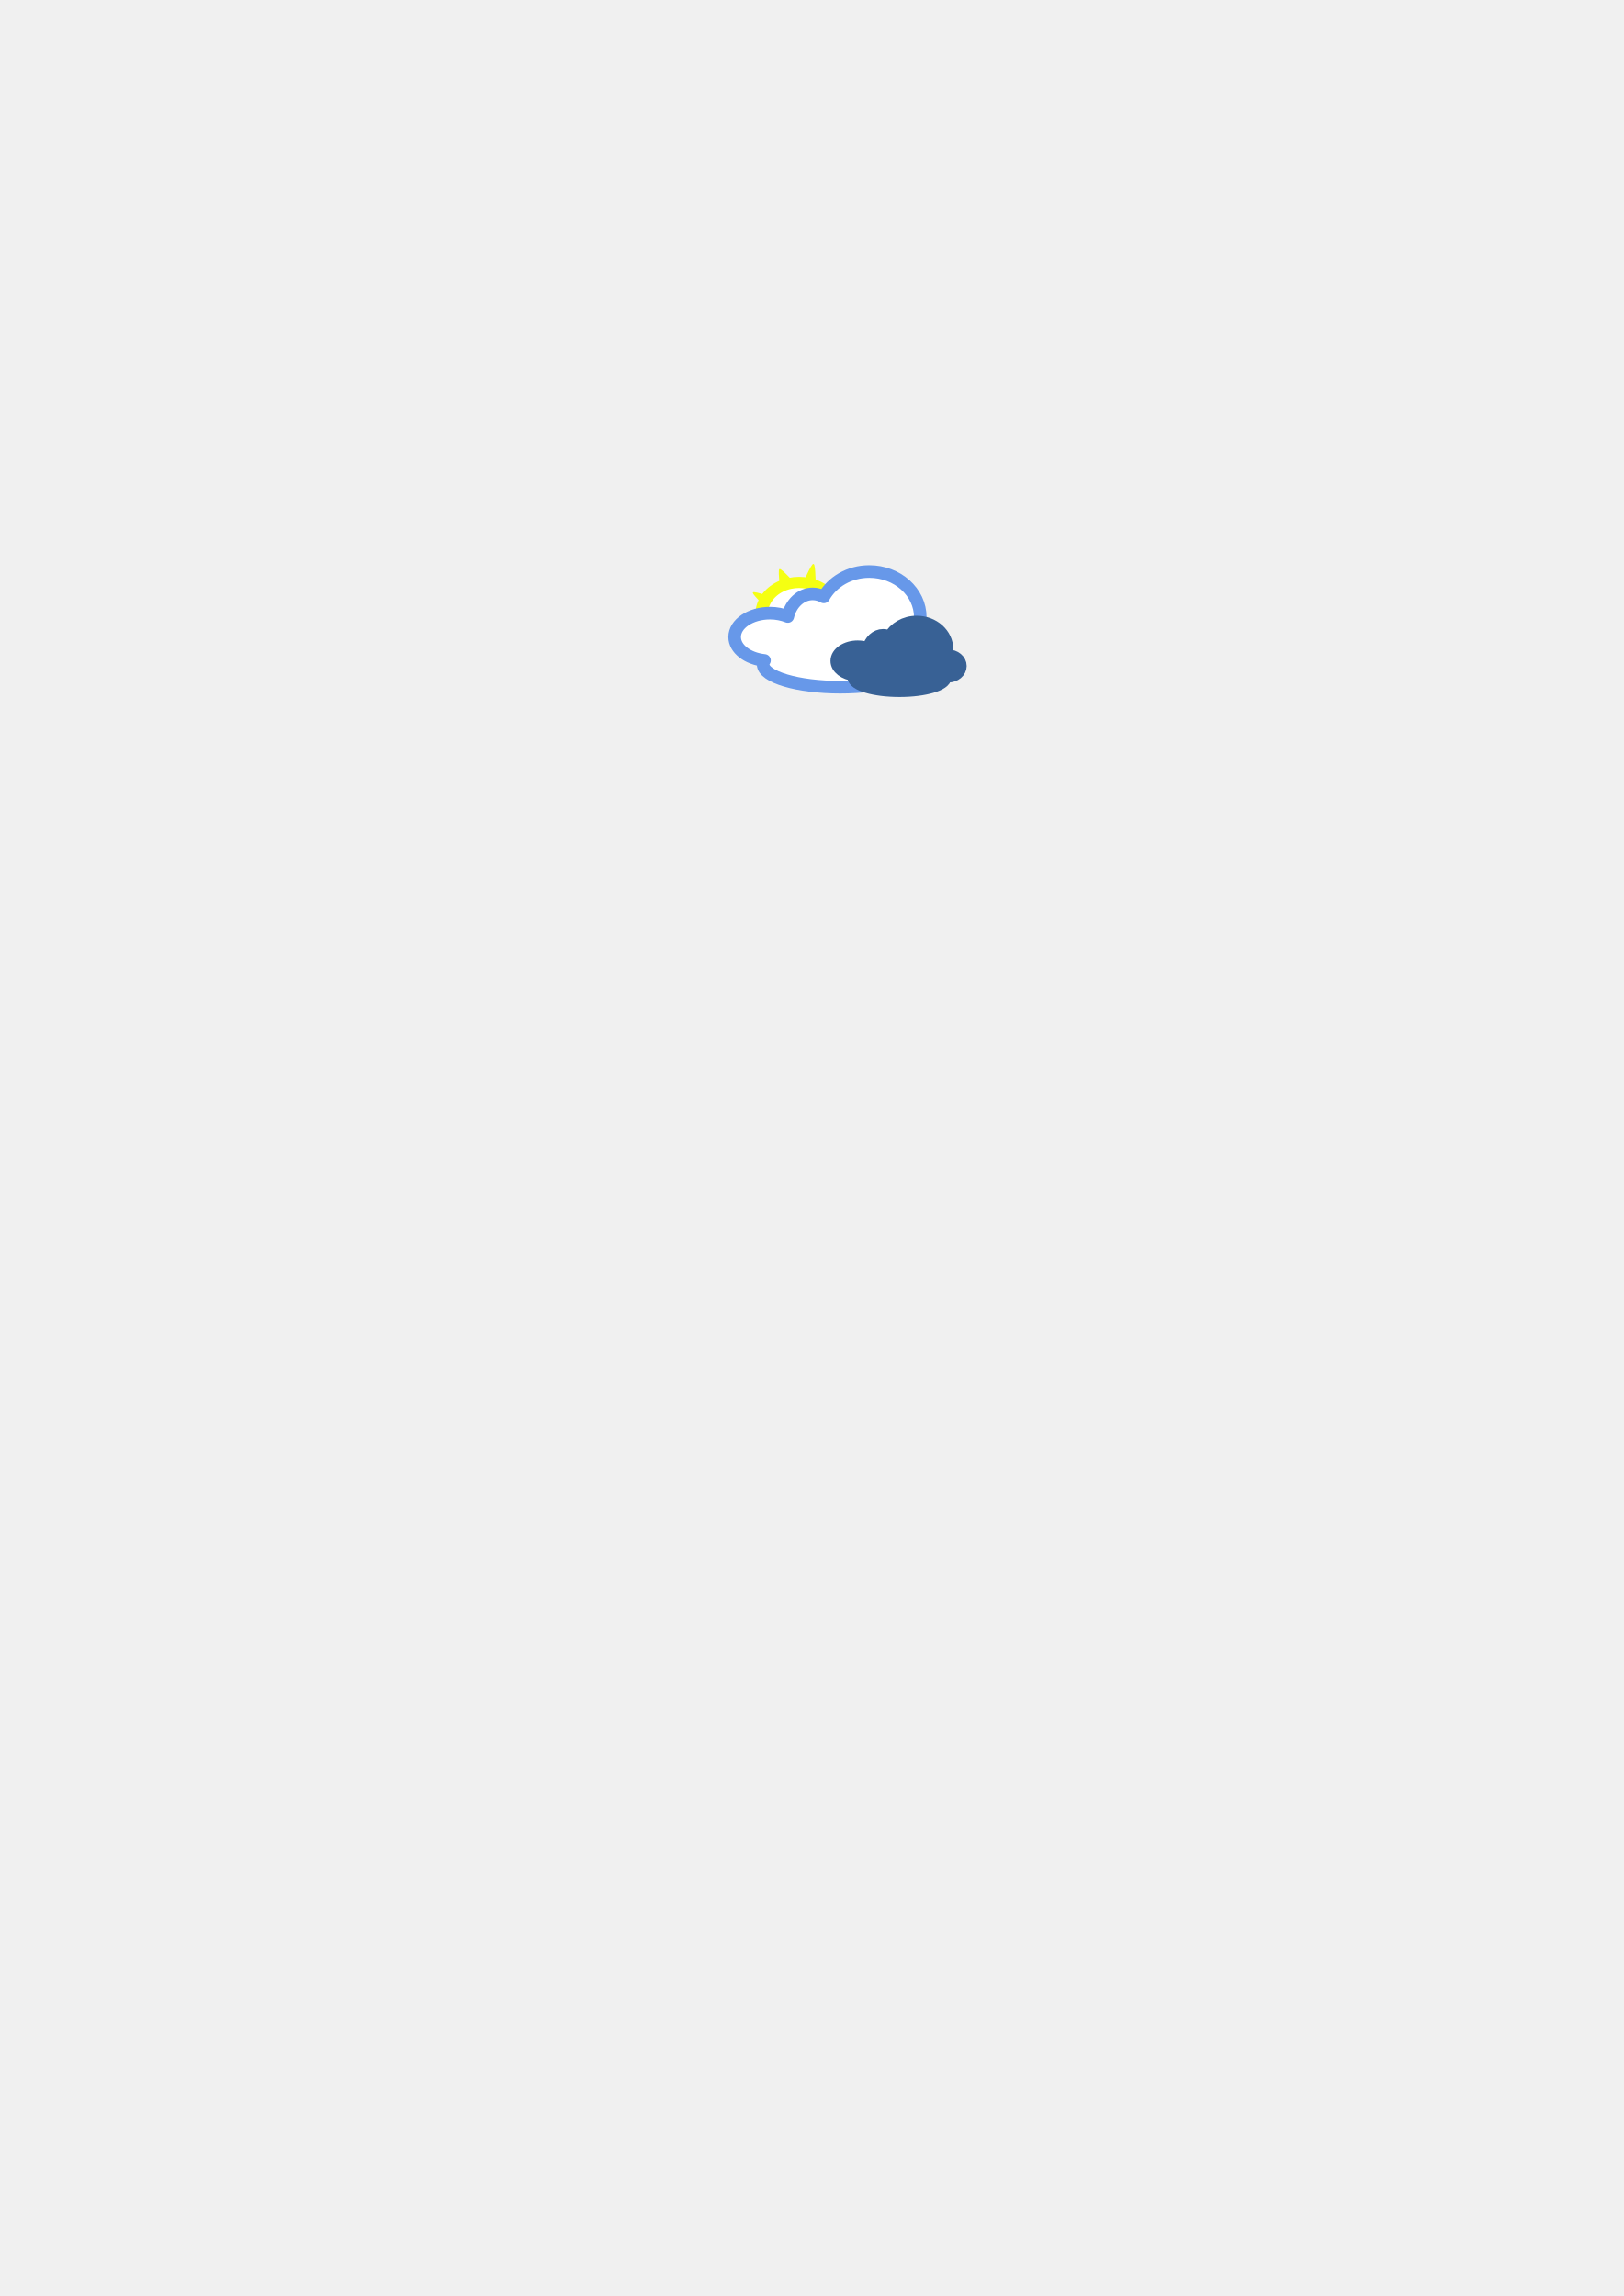
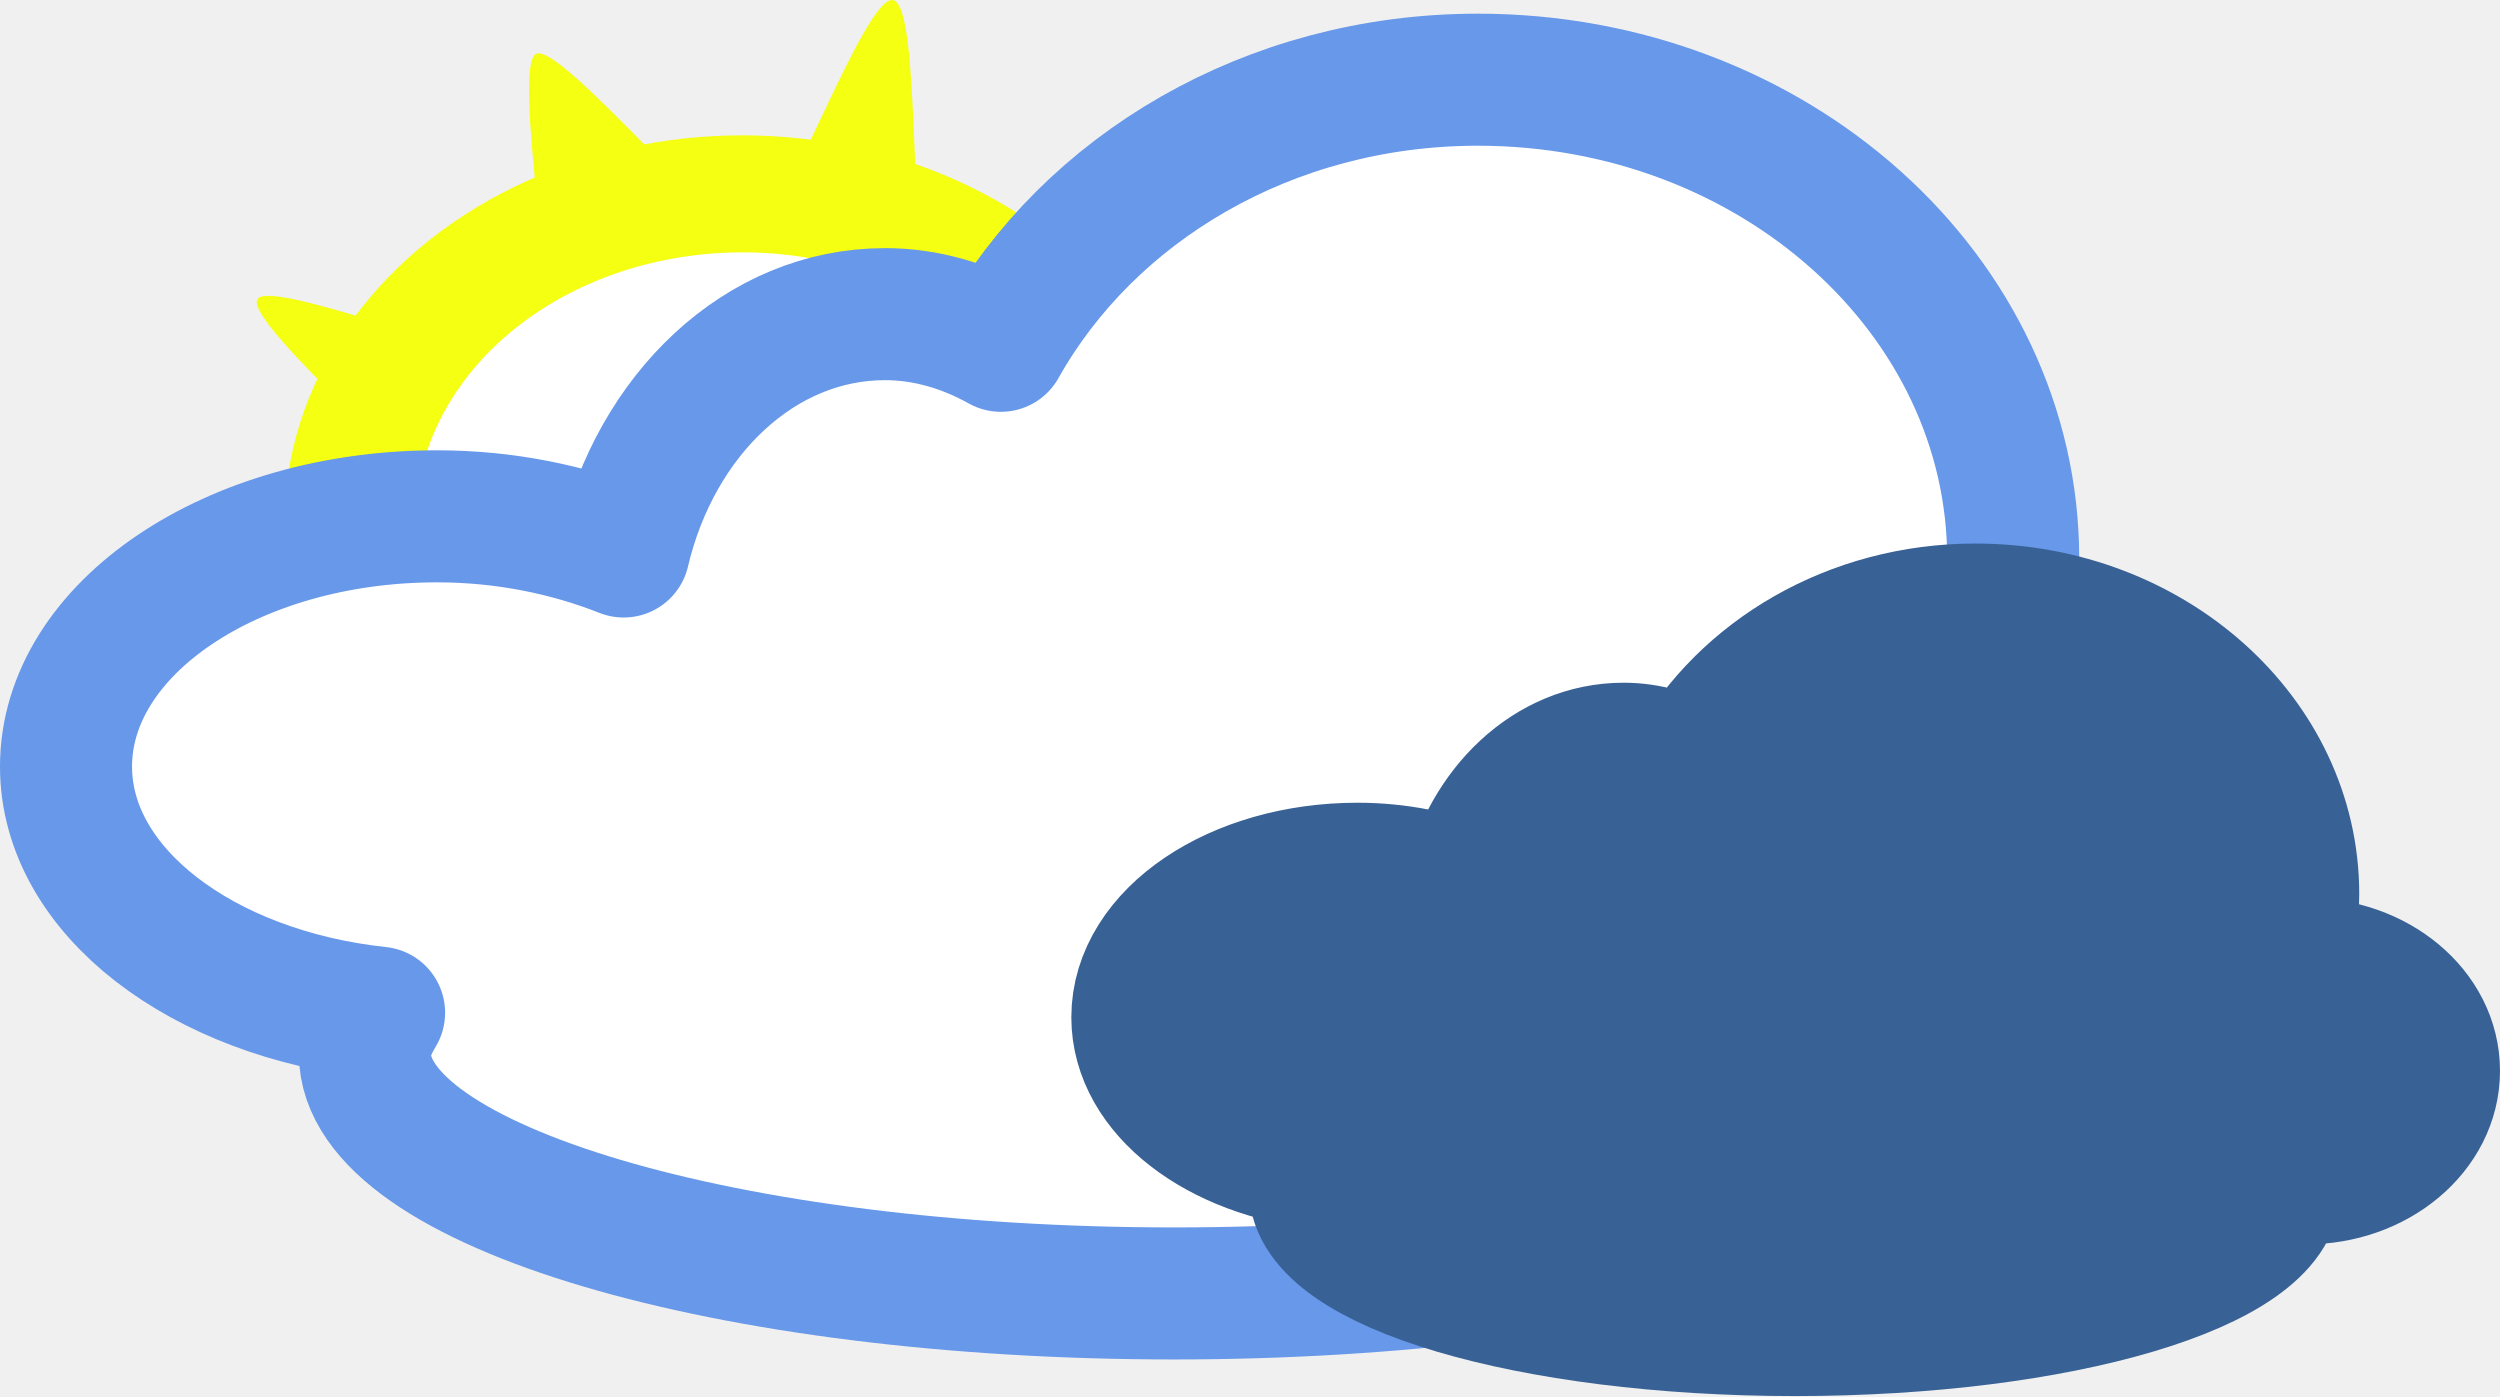
- <svg xmlns="http://www.w3.org/2000/svg" width="210mm" height="297mm" viewBox="0 0 210 297" version="1.1" id="svg4088">
+ <svg xmlns="http://www.w3.org/2000/svg" width="66mm" height="36.856mm" viewBox="0 0 66 36.856" version="1.1" id="svg4088">
  <defs id="defs4082" />
-   <g id="layer1">
-     <g id="g13520" transform="matrix(0.2645833,0,0,0.2645833,-23.17334,64.34117)">
+   <g id="layer1" transform="translate(-94.19926,-72.94608)">
+     <g id="g13520" transform="matrix(0.5664555,0,0,0.5664555,-157.0878,54.52352)">
      <path id="path5022" d="m 310.66,132.06 c -1.82,2.04 -22.21,-18.38 -24.89,-17.38 -2.68,1.01 -6.74,33.64 -9.57,34.01 -2.84,0.37 -7.72,-33.08 -10.49,-33.88 -2.76,-0.8 -18.77,19.34 -21.18,17.83 -2.4,-1.52 5.7,-26.1 4.37,-28.68 -1.34,-2.57 -31.86,-3.78 -32.49,-6.645 -0.63,-2.87 27.67,-10.4 27.9,-13.242 0.23,-2.843 -19,-18.902 -17.9,-21.394 1.1,-2.492 26.86,8.177 28.6,5.992 1.74,-2.186 -3.39,-29.684 -0.75,-30.508 2.64,-0.823 18.5,18.486 21.32,18.393 2.82,-0.092 11.3,-24.287 14.18,-23.722 2.88,0.565 1.44,25.668 3.67,27.344 2.23,1.676 24.27,-6.283 25.91,-4.005 1.63,2.278 -12.64,24.445 -11.78,27.073 0.86,2.628 27.01,5.135 26.65,7.852 -0.35,2.717 -32.7,3.876 -34.04,6.507 -1.35,2.635 12.32,32.415 10.49,34.455 z" style="color:#000000;fill:#f5ff12" transform="matrix(0.46778,0,0,0.46778,349.69,17.168)" />
      <path id="path5024" style="color:#000000;fill:#ffffff;stroke:#f5ff12;stroke-width:13.291;stroke-miterlimit:0.5" d="m 194.52,77.284 a 39.901,37.407 0 1 1 -79.8,0 39.901,37.407 0 1 1 79.8,0 z" transform="matrix(0.45842,0,0,0.41032,407.33,25.303)" stroke-miterlimit=".5" />
      <path id="path5030" style="color:#000000;fill:#ffffff;stroke:#6798e9;stroke-width:6.154;stroke-linecap:round;stroke-linejoin:round;stroke-miterlimit:0.5" d="m 512.49,36.237 c -9.77,0 -18.13,5.09 -22.23,12.401 -1.64,-0.915 -3.47,-1.475 -5.4,-1.475 -5.83,0 -10.68,4.692 -12.18,11.062 -2.56,-1.012 -5.52,-1.639 -8.7,-1.639 -9.54,0 -17.29,5.227 -17.29,11.663 0,5.81 6.35,10.589 14.59,11.472 -0.37,0.627 -0.66,1.254 -0.66,1.912 0,6.162 16.89,11.171 37.7,11.171 20.8,0 37.69,-5.009 37.69,-11.171 0,-0.415 -0.27,-0.799 -0.42,-1.202 0.91,0.227 1.83,0.464 2.83,0.464 5.56,0 10.07,-3.784 10.07,-8.439 0,-4.656 -4.51,-8.413 -10.07,-8.413 -0.68,0 -1.29,0.219 -1.93,0.328 0.56,-1.862 0.95,-3.771 0.95,-5.791 0,-12.324 -11.17,-22.343 -24.95,-22.343 z" stroke-miterlimit=".5" />
      <path id="path5044" style="color:#000000;fill:#386195;stroke:#386195;stroke-width:6.154;stroke-linecap:round;stroke-linejoin:round;stroke-miterlimit:0.5" d="m 535.68,60.932 c -5.8,0 -10.76,3.021 -13.2,7.361 -0.97,-0.543 -2.05,-0.875 -3.2,-0.875 -3.46,0 -6.34,2.785 -7.23,6.566 -1.52,-0.601 -3.28,-0.973 -5.17,-0.973 -5.66,0 -10.26,3.103 -10.26,6.923 0,3.449 3.77,6.285 8.66,6.81 -0.21,0.372 -0.39,0.744 -0.39,1.135 0,3.657 10.03,6.631 22.38,6.631 12.35,0 22.37,-2.974 22.37,-6.631 0,-0.246 -0.16,-0.474 -0.25,-0.714 0.54,0.135 1.09,0.276 1.68,0.276 3.3,0 5.98,-2.246 5.98,-5.01 0,-2.763 -2.68,-4.994 -5.98,-4.994 -0.4,0 -0.76,0.131 -1.14,0.195 0.33,-1.105 0.56,-2.238 0.56,-3.437 0,-7.316 -6.63,-13.263 -14.81,-13.263 z" stroke-miterlimit=".5" />
    </g>
  </g>
</svg>
